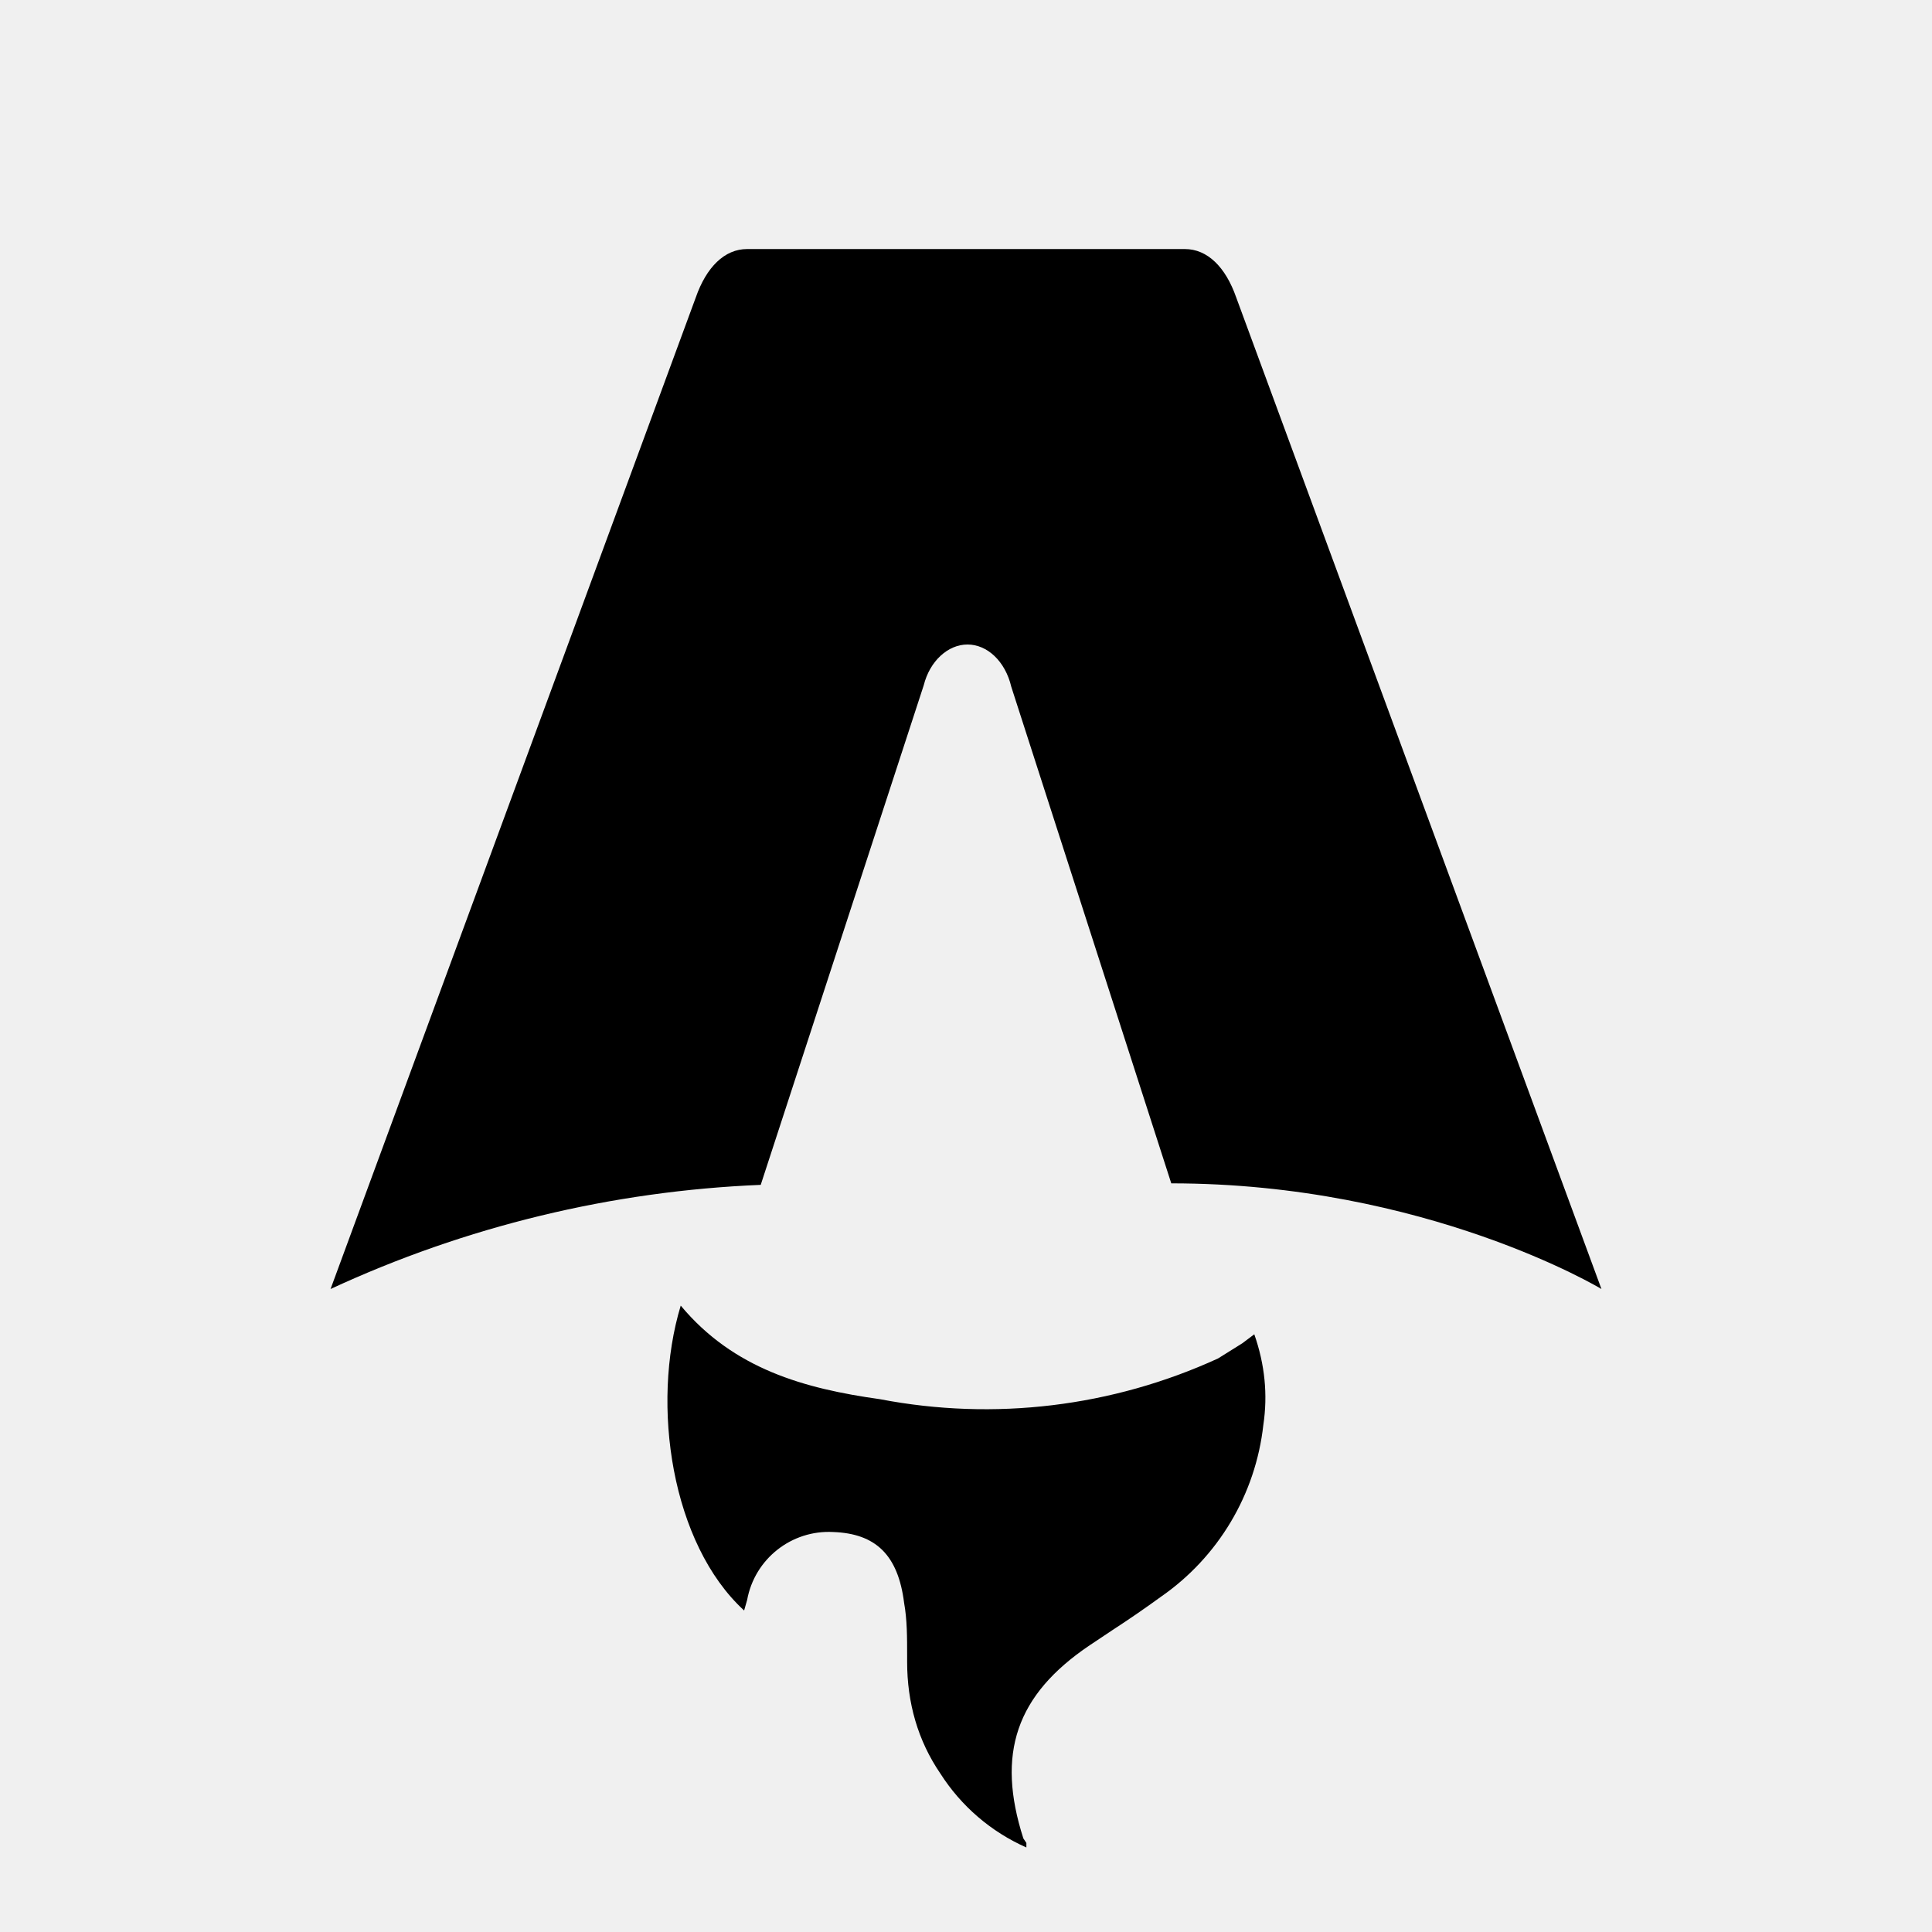
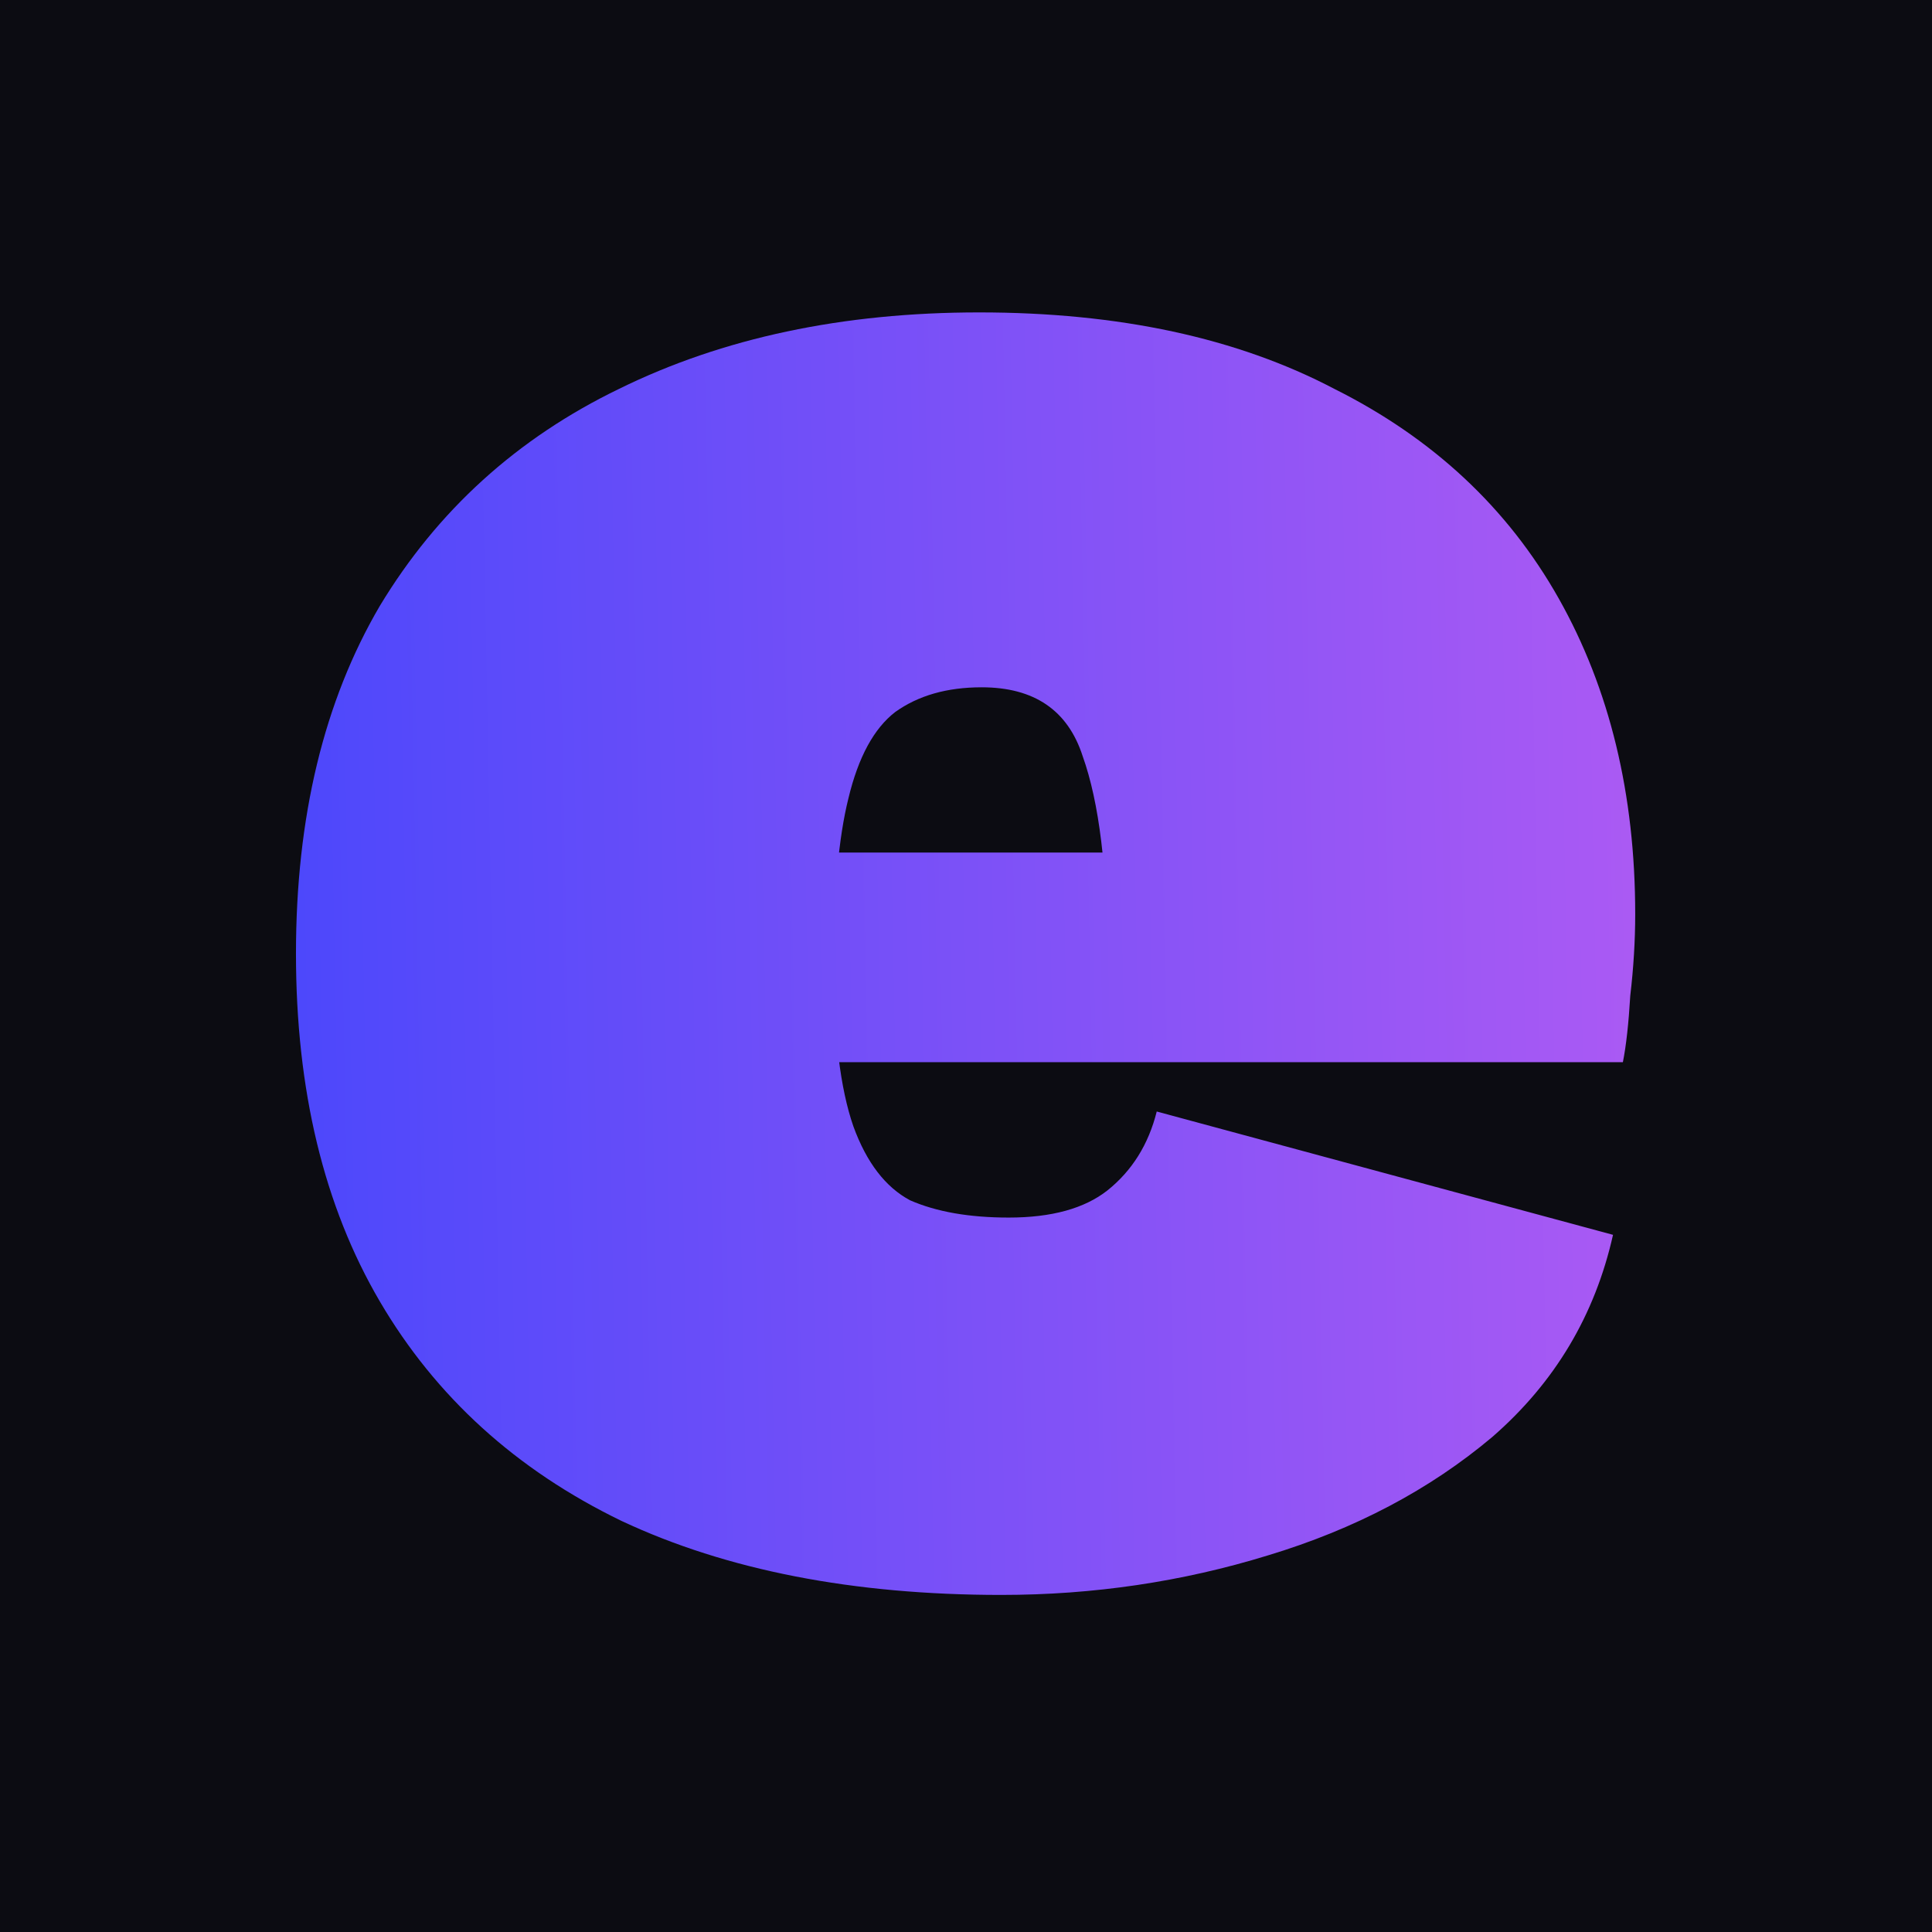
- <svg xmlns="http://www.w3.org/2000/svg" fill="none" viewBox="0 0 128 128">
-   <path d="M50.4 78.5a75.1 75.1 0 0 0-28.5 6.9l24.2-65.7c.7-2 1.9-3.2 3.4-3.2h29c1.5 0 2.7 1.2 3.4 3.2l24.2 65.7s-11.6-7-28.5-7L67 45.5c-.4-1.7-1.6-2.8-2.9-2.8-1.3 0-2.5 1.1-2.9 2.7L50.4 78.5Zm-1.1 28.2Zm-4.2-20.2c-2 6.6-.6 15.8 4.2 20.2a17.5 17.5 0 0 1 .2-.7 5.5 5.5 0 0 1 5.7-4.5c2.8.1 4.3 1.5 4.7 4.7.2 1.1.2 2.3.2 3.5v.4c0 2.7.7 5.2 2.2 7.4a13 13 0 0 0 5.7 4.9v-.3l-.2-.3c-1.8-5.6-.5-9.5 4.4-12.8l1.5-1a73 73 0 0 0 3.2-2.2 16 16 0 0 0 6.8-11.4c.3-2 .1-4-.6-6l-.8.6-1.6 1a37 37 0 0 1-22.4 2.7c-5-.7-9.7-2-13.2-6.2Z" />
-   <style>
-         path { fill: #000; }
-         @media (prefers-color-scheme: dark) {
-             path { fill: #FFF; }
-         }
-     </style>
+ <svg xmlns="http://www.w3.org/2000/svg" width="235" height="235" viewBox="0 0 235 235" fill="none">
+   <rect width="235" height="235" fill="#0C0C12" />
+   <path d="M121.8 194C103.8 194 88.4 191 75.6 185C62.8 178.8 53 169.9 46.2 158.3C39.4 146.7 36 132.6 36 116C36 99.4 39.4 85.3 46.2 73.7C53.2 62.1 62.9 53.3 75.3 47.3C87.9 41.1 102.5 38 119.1 38C136.1 38 150.5 41.1 162.3 47.3C174.3 53.3 183.4 61.8 189.6 72.8C195.8 83.8 198.9 96.6 198.9 111.2C198.9 114.4 198.7 117.7 198.3 121.1C198.1 124.5 197.8 127.2 197.4 129.2H80.4V103.7H167.4L134.7 116.6C134.7 105.8 133.7 97.6 131.7 92C129.9 86.4 125.8 83.6 119.4 83.6C115.2 83.6 111.7 84.6 108.9 86.6C106.3 88.6 104.4 92.1 103.2 97.1C102 101.9 101.4 108.6 101.4 117.2C101.4 125.8 102.2 132.4 103.8 137C105.4 141.4 107.7 144.4 110.7 146C113.9 147.4 117.9 148.1 122.7 148.1C127.9 148.1 131.9 147 134.7 144.8C137.7 142.4 139.7 139.2 140.7 135.2L196.2 150.2C194 160 189.1 168.2 181.5 174.8C173.9 181.2 164.8 186 154.2 189.2C143.8 192.4 133 194 121.8 194Z" fill="url(#paint0_linear_402_12)" />
+   <defs>
+     <linearGradient id="paint0_linear_402_12" x1="19" y1="120" x2="228" y2="116" gradientUnits="userSpaceOnUse">
+       <stop stop-color="#4346FC" />
+       <stop offset="1" stop-color="#BB5DF2" />
+     </linearGradient>
+   </defs>
</svg>
